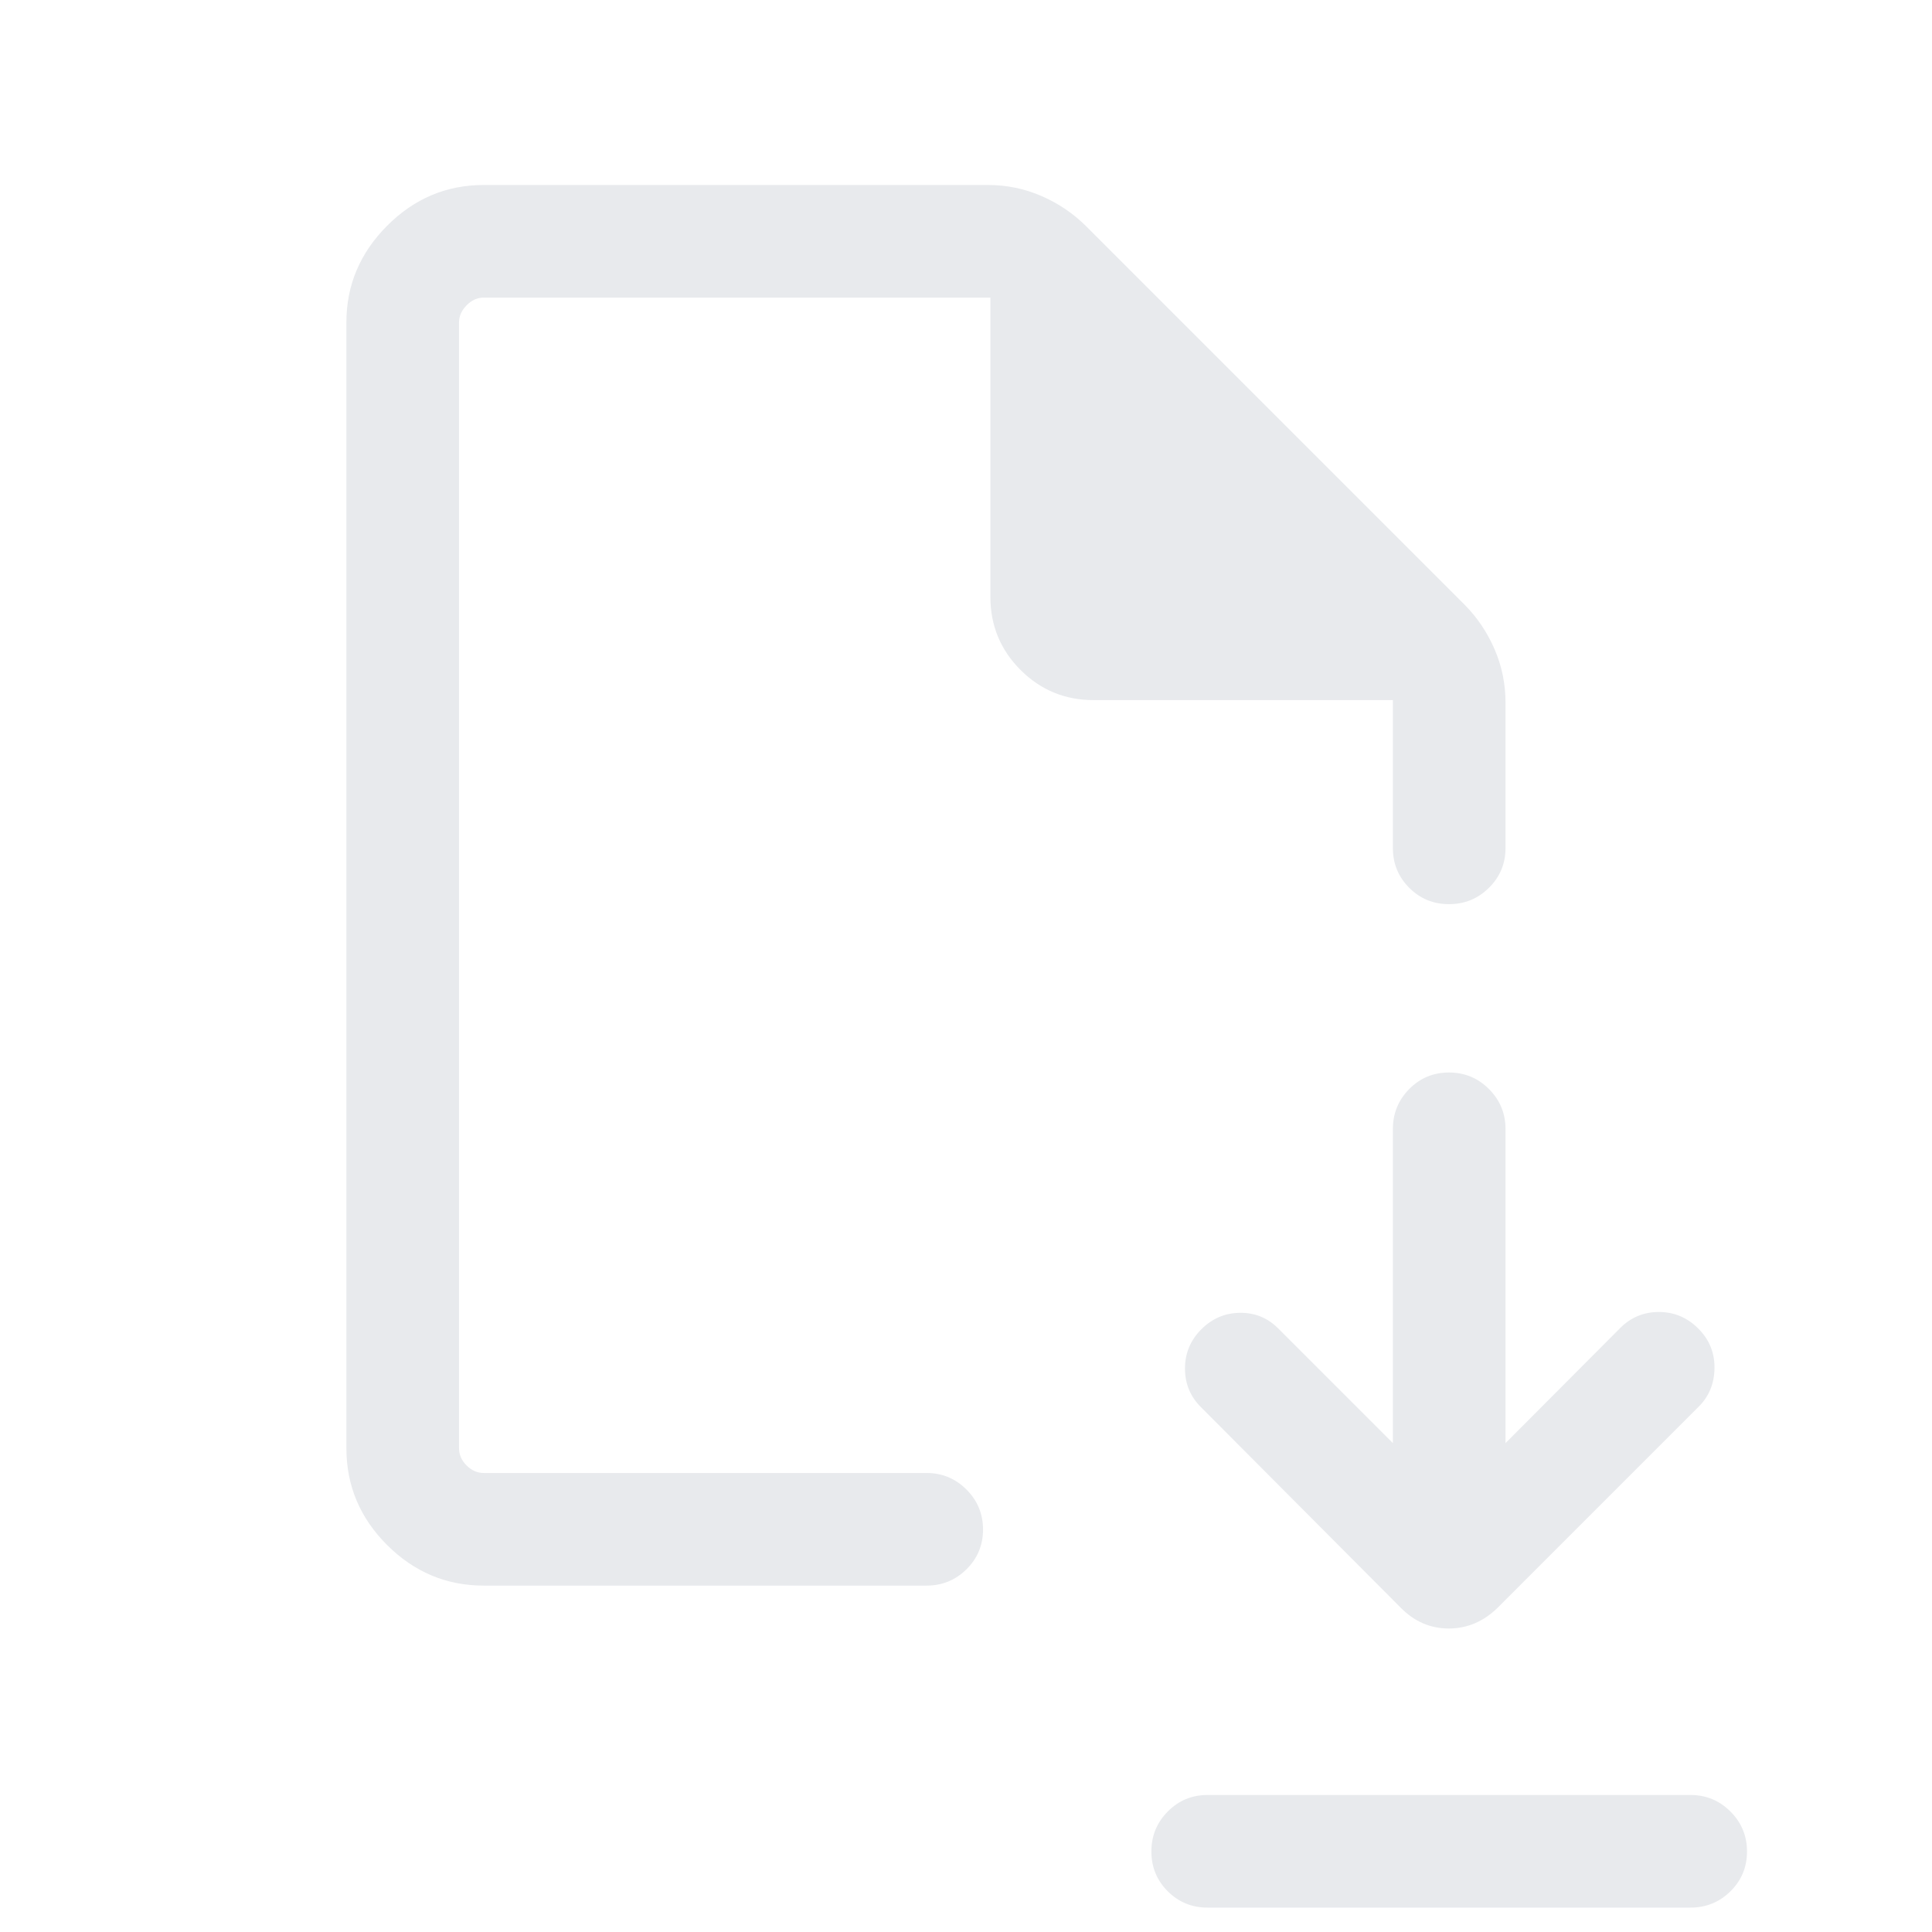
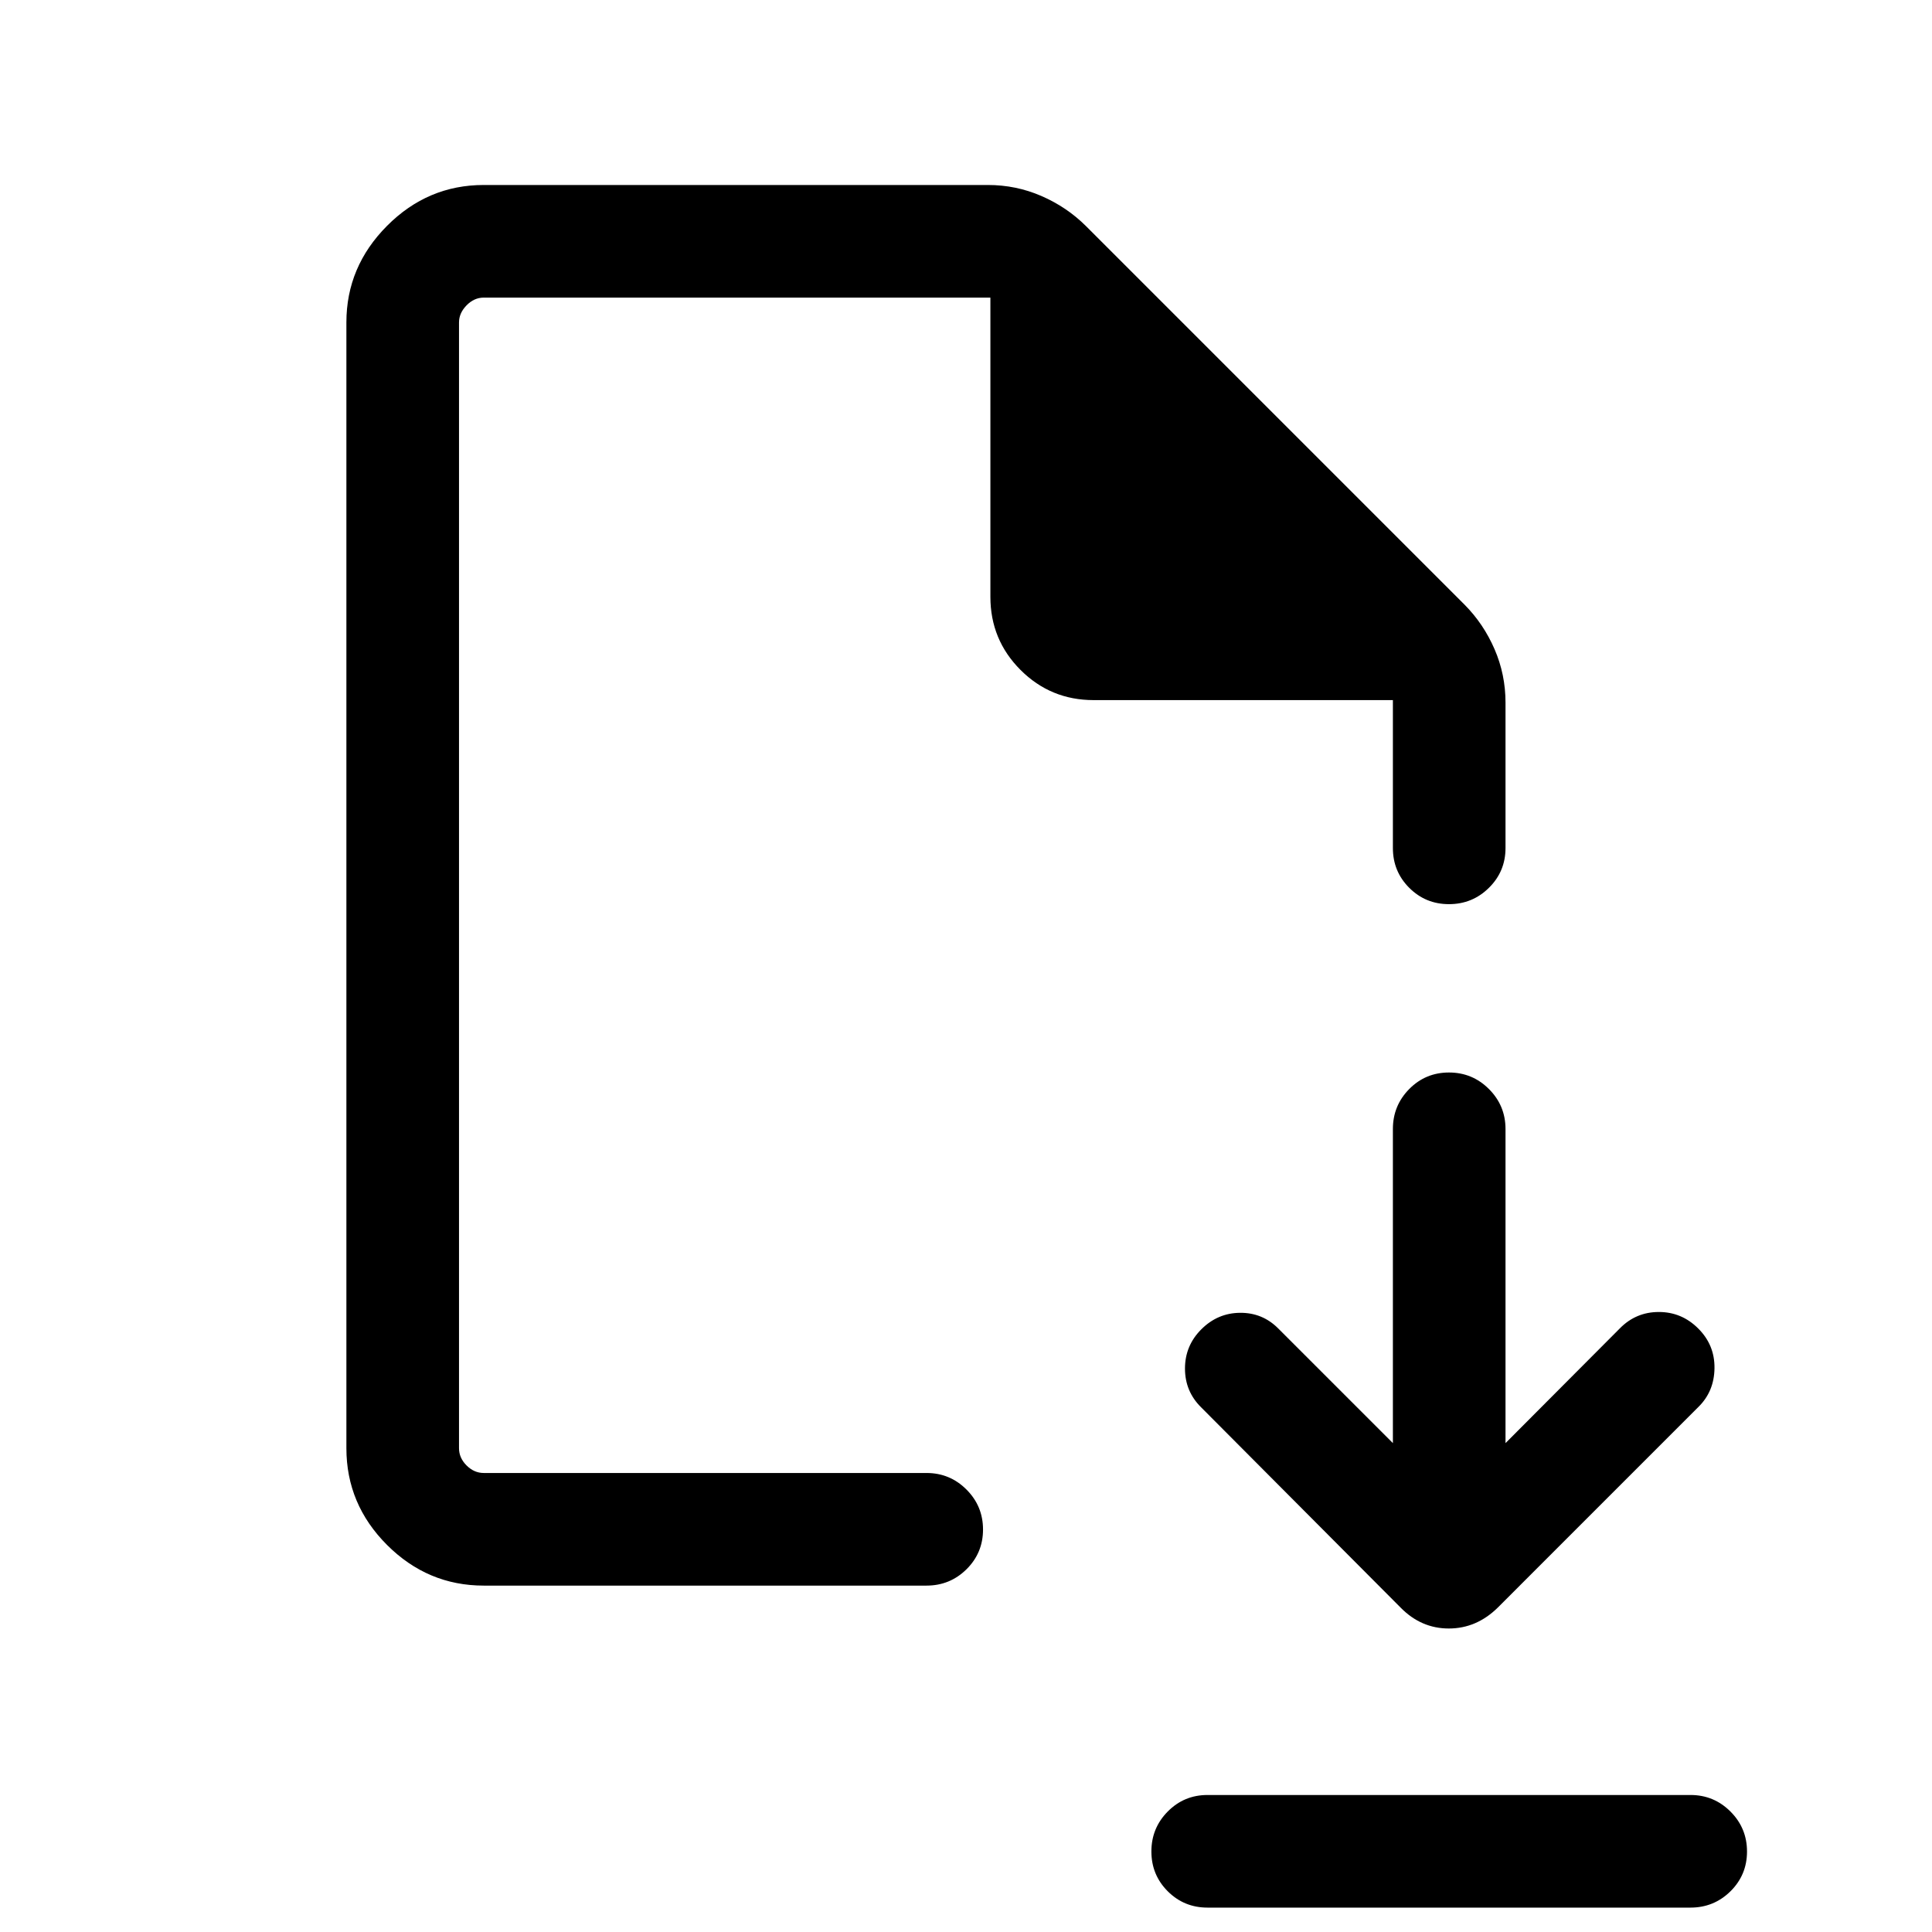
- <svg xmlns="http://www.w3.org/2000/svg" height="24px" viewBox="0 -960 960 960" width="24px" fill="#e8eaed">
+ <svg xmlns="http://www.w3.org/2000/svg" height="24px" viewBox="0 -960 960 960" width="24px" fill="currentColor">
  <path d="m692.12-242.92-57.04-57.04q-7.81-7.81-18.93-7.71-11.11.09-19.23 8.21-8.11 8.11-8.11 19.49 0 11.37 8.07 19.31L696-161.15q10.16 10.34 23.91 10.34 13.74 0 24.28-10.34l99.77-99.77q7.81-7.68 7.96-19.21.16-11.52-8.06-19.73-8.21-8.22-19.58-8.22-11.37 0-19.36 8.12l-56.84 57.04V-399q0-11.63-8.23-19.86-8.22-8.22-19.86-8.22-11.64 0-19.76 8.22-8.11 8.23-8.11 19.86v156.08ZM600-68.08h240q11.63 0 19.86 8.23 8.22 8.22 8.22 19.86 0 11.64-8.22 19.76-8.23 8.11-19.86 8.11H600q-11.63 0-19.76-8.12-8.12-8.13-8.12-19.77 0-11.64 8.12-19.85 8.13-8.22 19.76-8.22ZM240.38-172.12q-27.86 0-48.06-20.2-20.2-20.2-20.2-48.06v-559.43q0-27.67 20.2-47.97 20.2-20.3 48.06-20.3h250.5q13.97 0 26.55 5.45 12.58 5.46 22.03 14.82l188.35 188.35q9.36 9.45 14.82 22.03 5.45 12.58 5.45 26.55v72.27q0 11.63-8.23 19.75-8.22 8.13-19.86 8.13-11.64 0-19.76-8.13-8.11-8.12-8.11-19.75v-73.51h-148.7q-21.33 0-36.32-14.98-14.98-14.99-14.98-36.32v-148.7H240.38q-4.8 0-8.55 3.85-3.75 3.85-3.75 8.46v559.43q0 4.8 3.75 8.55 3.75 3.75 8.55 3.75h220.01q11.63 0 19.85 8.23 8.22 8.22 8.22 19.86 0 11.64-8.22 19.76-8.22 8.11-19.85 8.11H240.38Zm-12.3-55.96v-584.04V-228.08Z" />
</svg>
